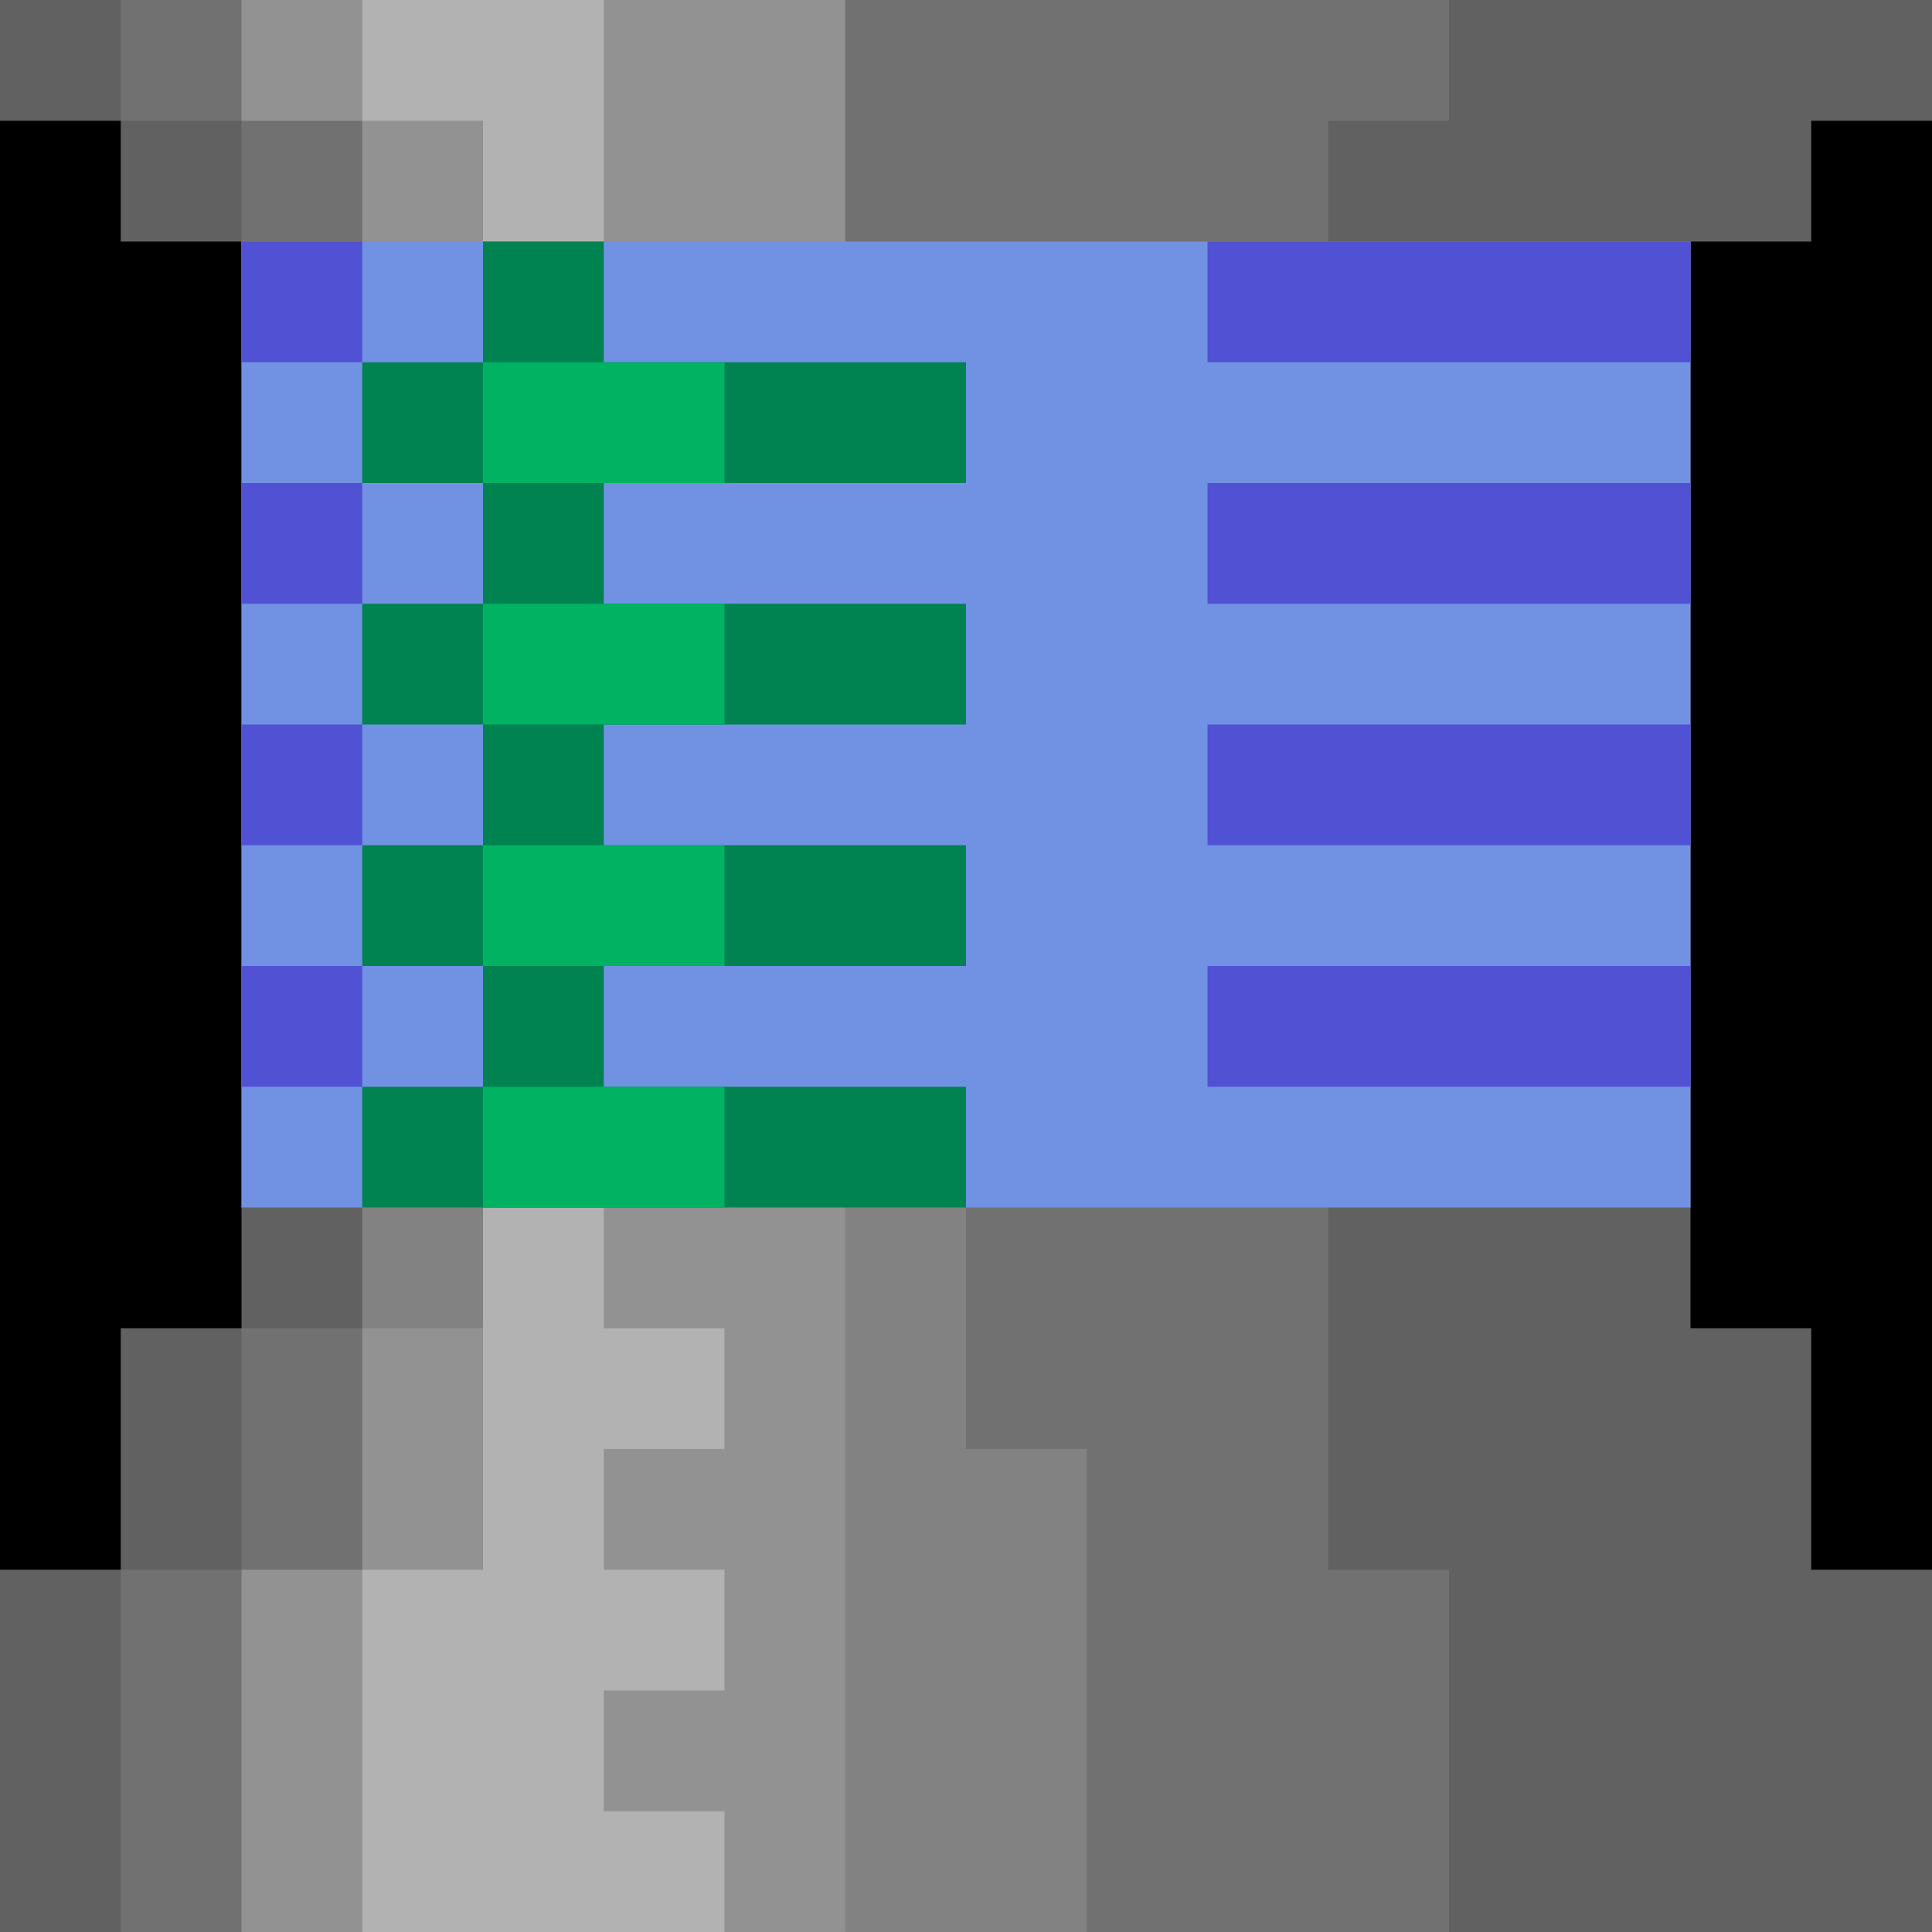
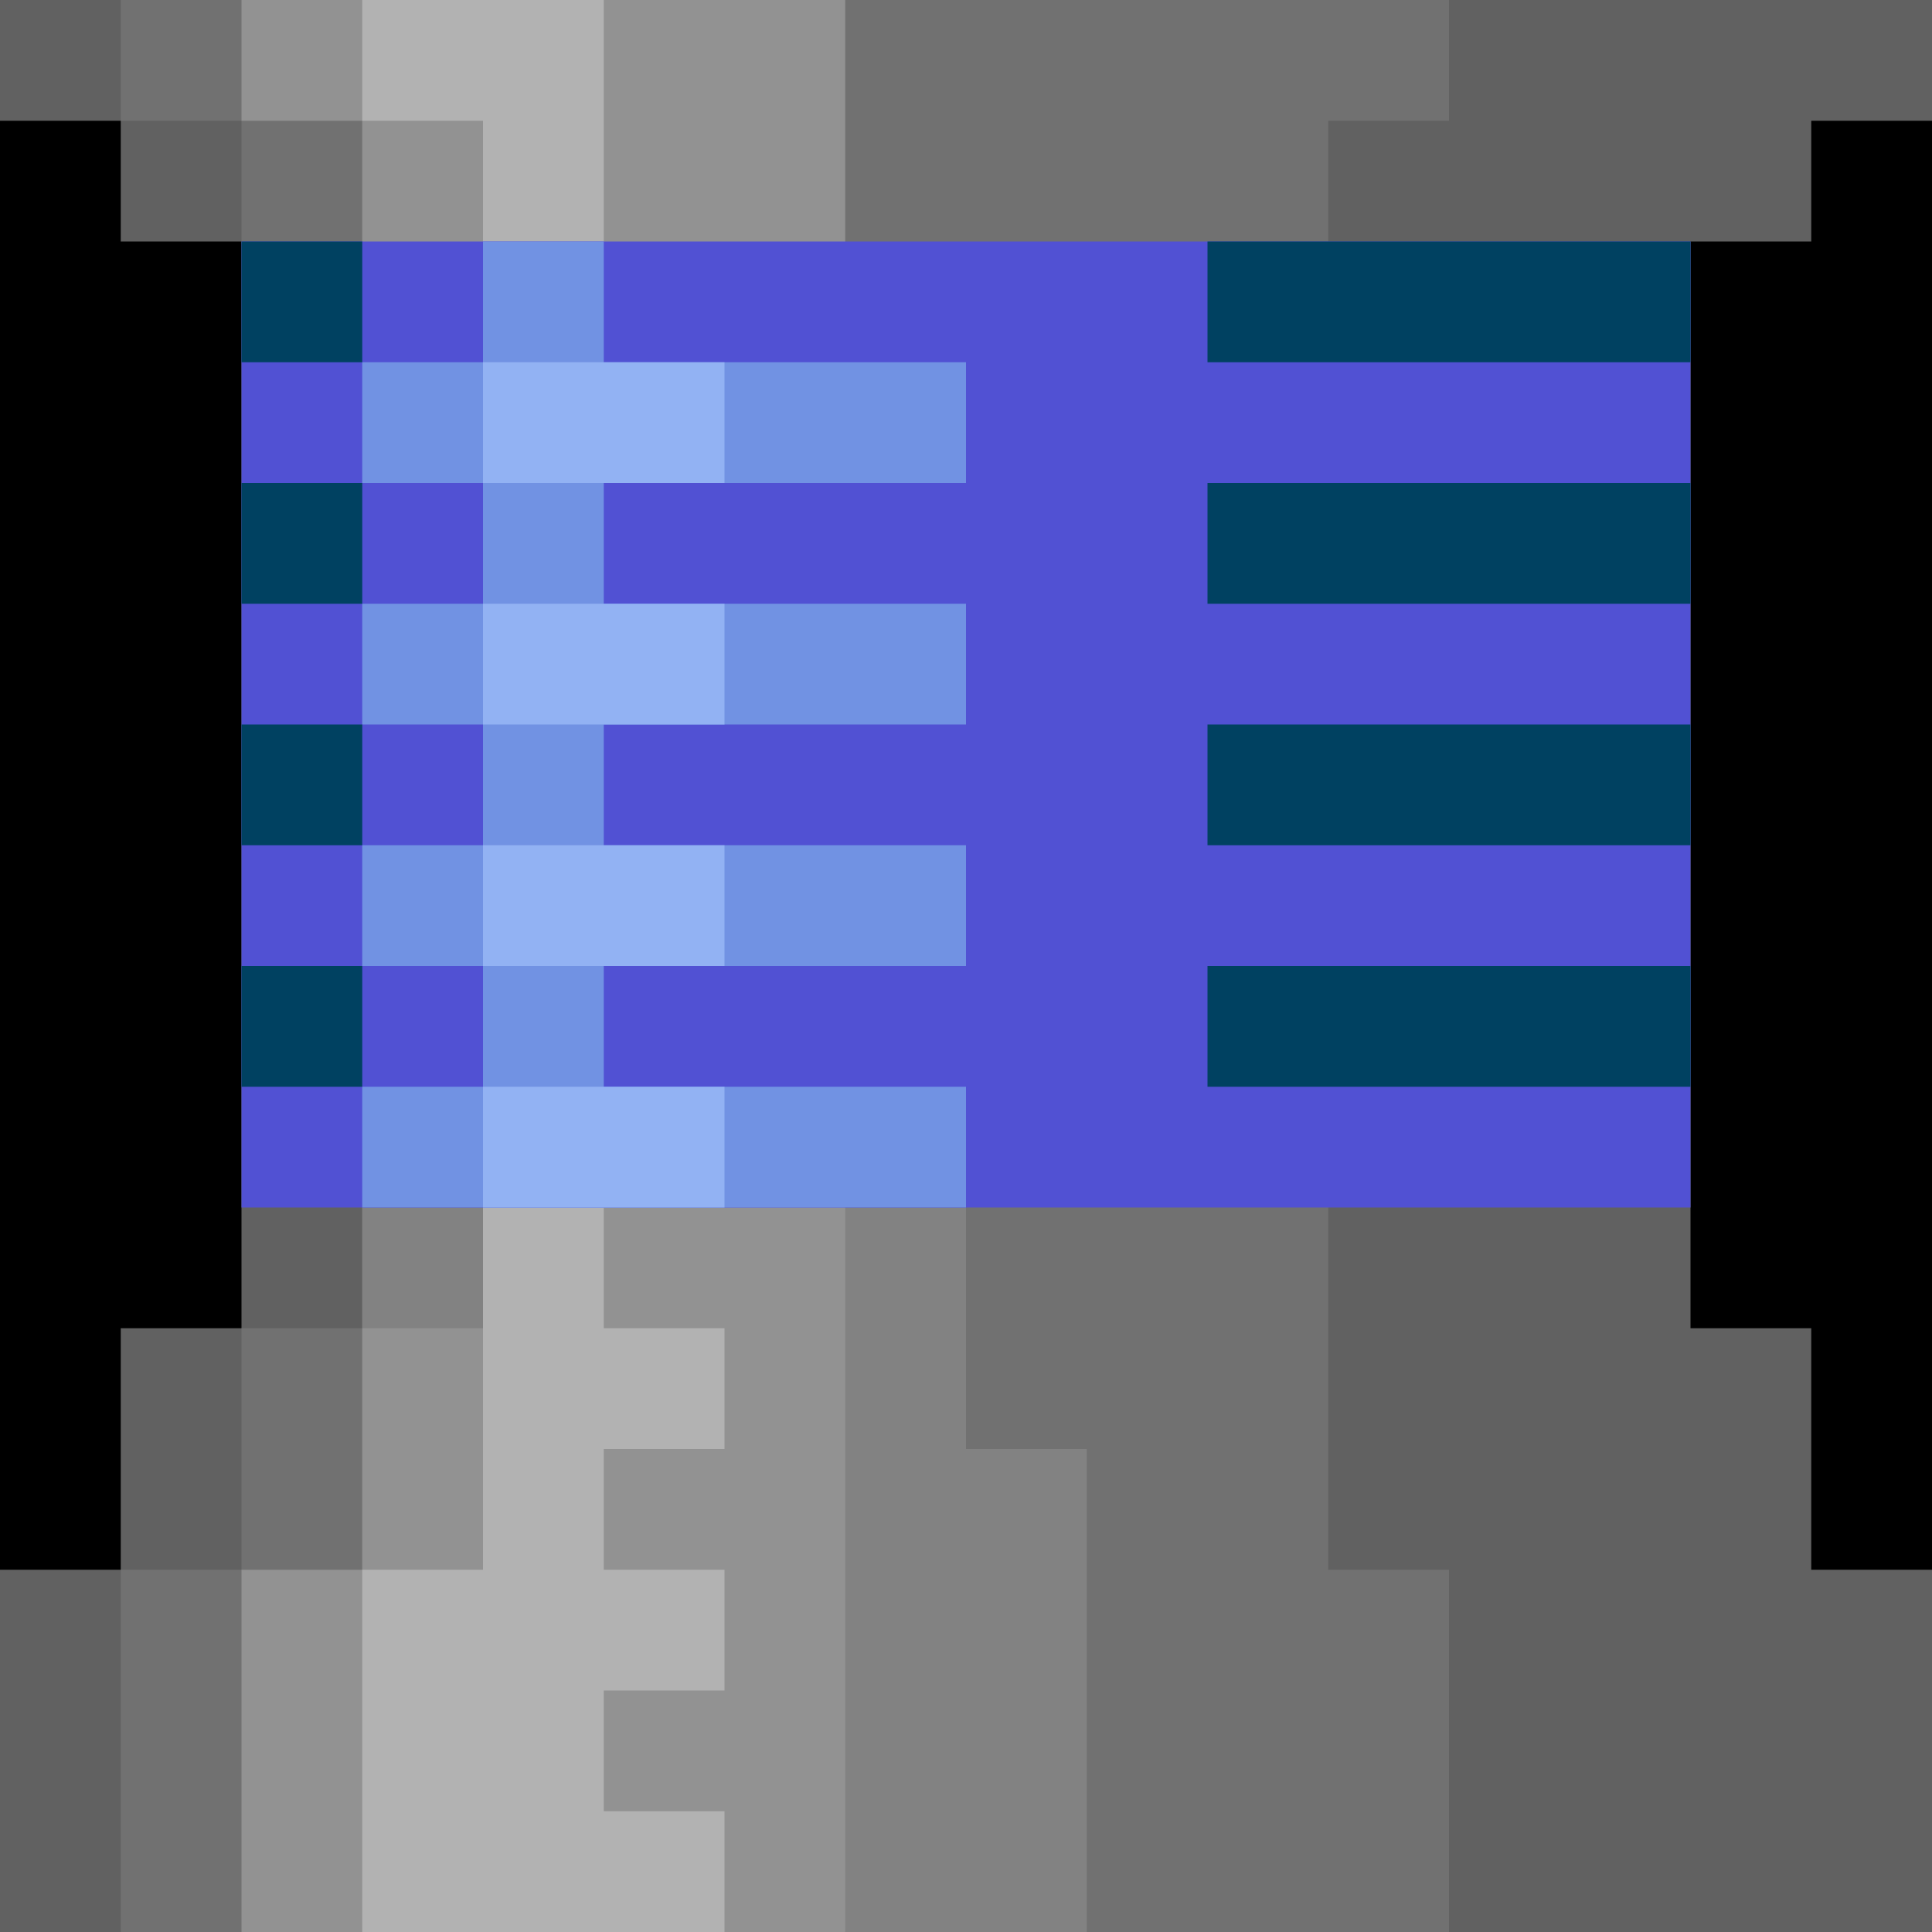
<svg xmlns="http://www.w3.org/2000/svg" width="16" height="16" viewBox="0 0 16 16">
  <rect width="100%" height="100%" fill="#000" />
  <path fill="#616161" d="M0,0h16v1h-1v1h-1v9h1v2h1v3h-16v-3h1v-2h1v-9h-1v-1h-1z" />
  <path fill="#717171" d="M1,0h11v1h-1v12h1v3h-11v-3h1v-2h1v-1l-1,-8v-1h-1z" />
  <path fill="#828282" d="M3,11v-1h5v2h1v4h-2z" />
  <path fill="#929292" d="M2,0h5v16h-5v-3h1v-2h1v-1l-1,-8v-1h-1z" />
  <path fill="#B2B2B2" d="M3,0h2v11h1v1h-1v1h1v1h-1v1h1v1h-3v-3h1v-12h-1z" />
-   <path fill="#7192E3" d="M2,2zh12v8h-12z" />
-   <path fill="#008251" d="M3,3h5v1h-5z M3,5h5v1h-5z M3,7h5v1h-5z M3,9h5v1h-5z M4,2h1v8h-1z" />
-   <path fill="#00B261" d="M4,3h2v1h-2z M4,5h2v1h-2z M4,7h2v1h-2z M4,9h2v1h-2z" />
-   <path fill="#5151D3" d="M2,2h1v1h-1z M2,4h1v1h-1z M2,6h1v1h-1z M2,8h1v1h-1z M10,2h4v1h-4z M10,4h4v1h-4z M10,6h4v1h-4z M10,8h4v1h-4z" />
+   <path fill="#5151D3" d="M2,2zh12v8h-12z" />
+   <path fill="#7192E3" d="M3,3h5v1h-5z M3,5h5v1h-5z M3,7h5v1h-5z M3,9h5v1h-5z M4,2h1v8h-1z" />
+   <path fill="#92B2F3" d="M4,3h2v1h-2z M4,5h2v1h-2z M4,7h2v1h-2z M4,9h2v1h-2z" />
+   <path fill="#004161" d="M2,2h1v1h-1z M2,4h1v1h-1z M2,6h1v1h-1z M2,8h1v1h-1z M10,2h4v1h-4z M10,4h4v1h-4z M10,6h4v1h-4z M10,8h4v1h-4z" />
</svg>
